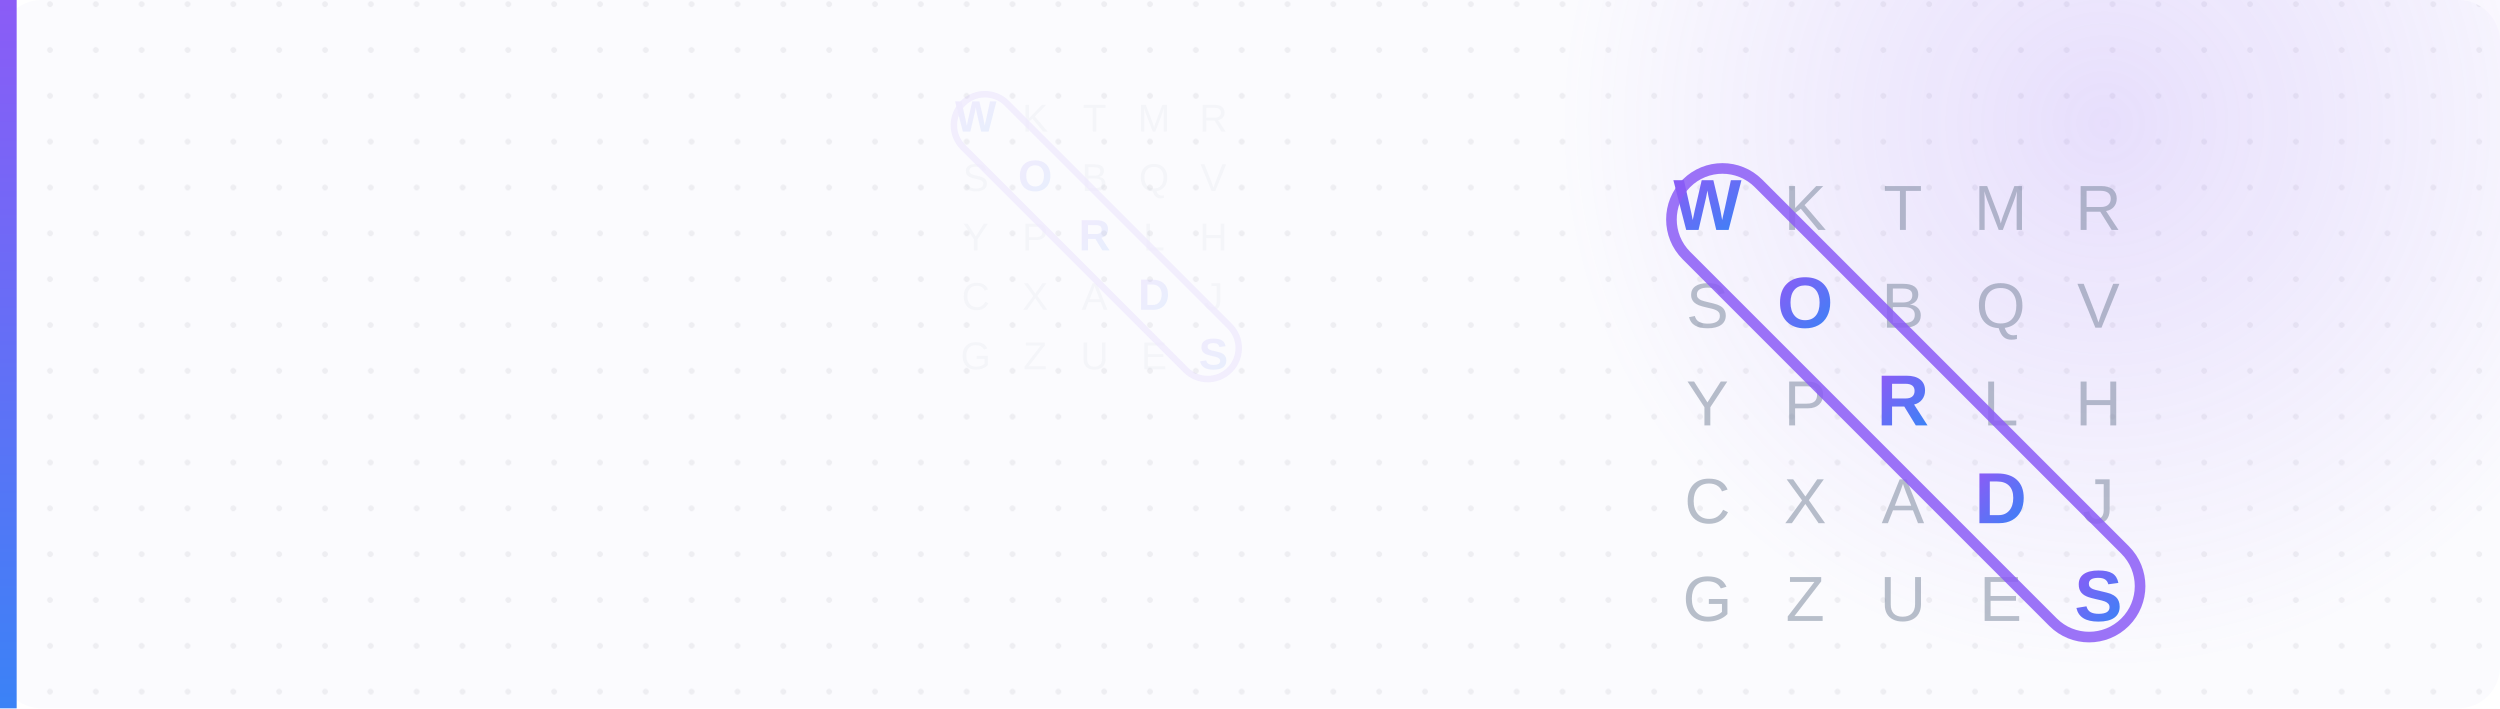
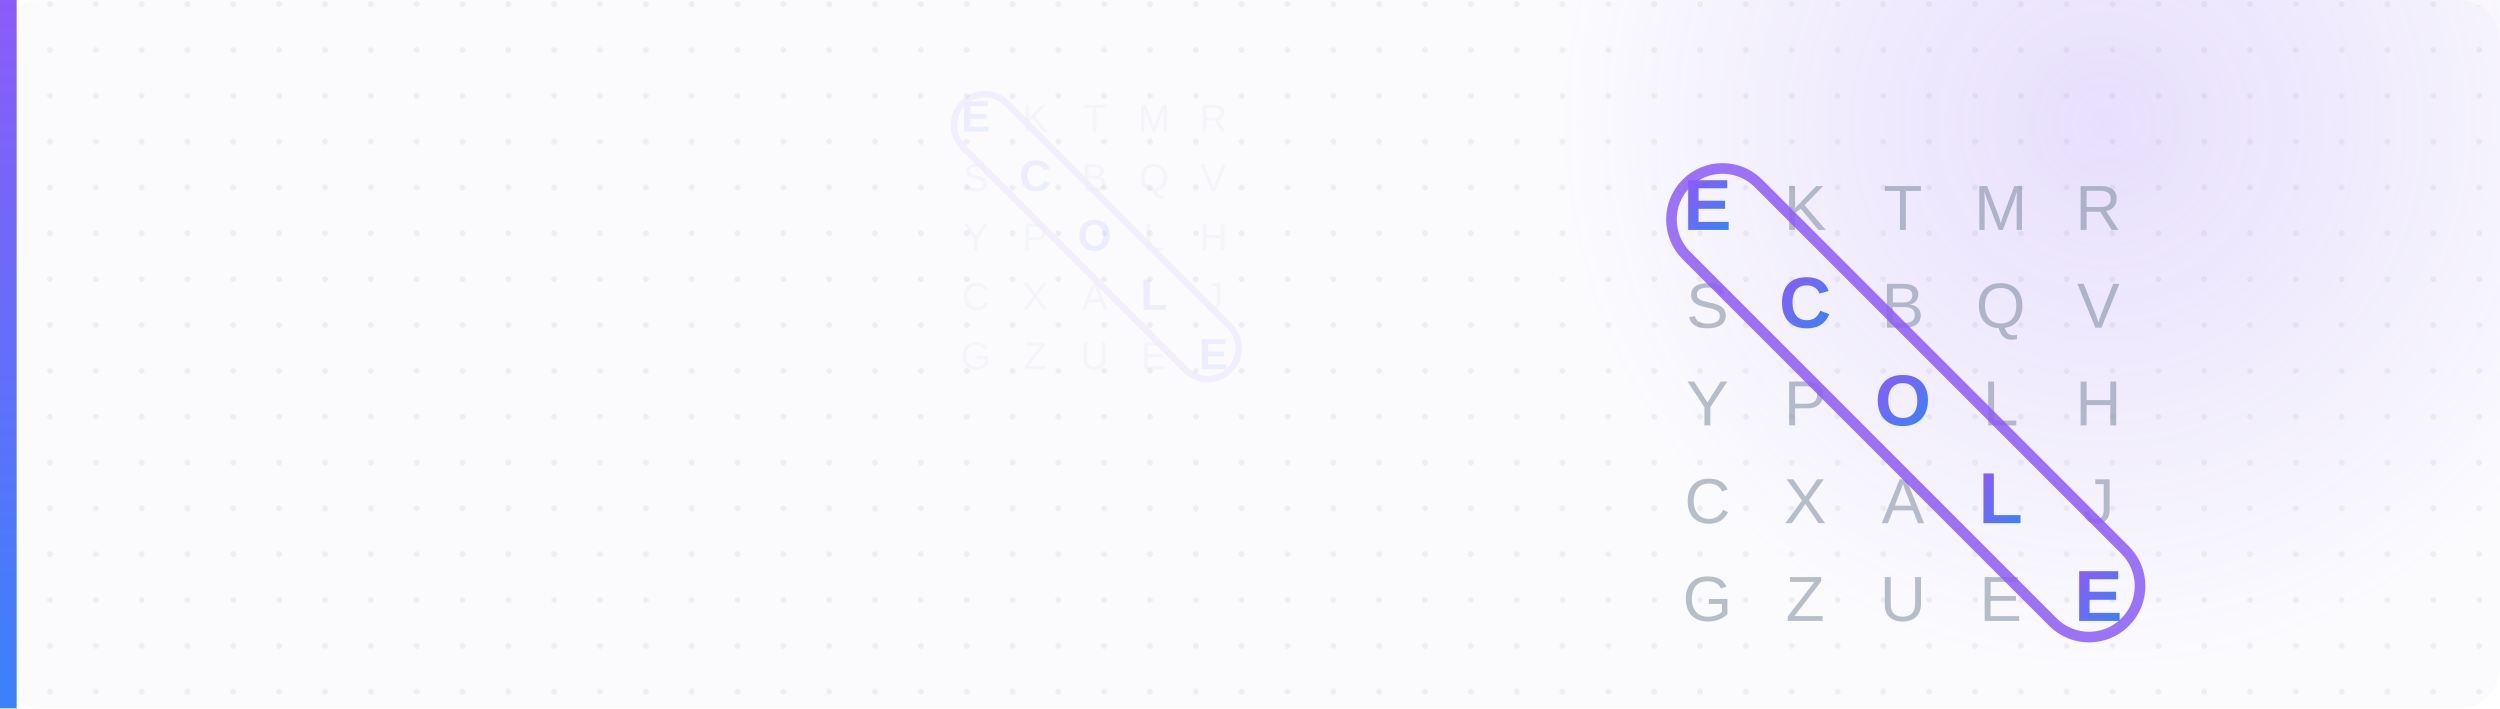
<svg xmlns="http://www.w3.org/2000/svg" viewBox="0 0 1200 340" width="1200" height="340" role="img">
  <defs>
    <linearGradient id="ghfrimprim" x1="0" y1="0" x2="1" y2="1">
      <stop offset="0" stop-color="#8b5cf6" />
      <stop offset="1" stop-color="#3b82f6" />
    </linearGradient>
    <linearGradient id="gvhfrimprim" x1="0" y1="0" x2="0" y2="1">
      <stop offset="0" stop-color="#8b5cf6" />
      <stop offset="1" stop-color="#3b82f6" />
    </linearGradient>
    <radialGradient id="glowhfrimprim" cx="0.5" cy="0.5" r="0.5">
      <stop offset="0" stop-color="#8b5cf6" stop-opacity="0.18" />
      <stop offset="1" stop-color="#8b5cf6" stop-opacity="0" />
    </radialGradient>
    <pattern id="dotshfrimprim" width="22" height="22" patternUnits="userSpaceOnUse">
      <circle cx="2" cy="2" r="1.4" fill="#1a1a2e" opacity="0.06" />
    </pattern>
  </defs>
  <rect width="1200" height="340" rx="20" fill="#FBFBFE" />
  <rect width="1200" height="340" rx="20" fill="url(#dotshfrimprim)" />
  <circle cx="1010" cy="60" r="260" fill="url(#glowhfrimprim)" />
  <rect x="0" y="0" width="8" height="340" fill="url(#gvhfrimprim)" />
  <g transform="translate(740 -10) scale(1.02)">
-     <text x="78" y="118" font-family="Liberation Sans, DejaVu Sans, sans-serif" font-size="34" font-weight="800" fill="url(#ghfrimprim)" text-anchor="middle" opacity="1">W</text>
+     <text x="78" y="118" font-family="Liberation Sans, DejaVu Sans, sans-serif" font-size="34" font-weight="800" fill="url(#ghfrimprim)" text-anchor="middle" opacity="1">E</text>
    <text x="124" y="118" font-family="Liberation Sans, DejaVu Sans, sans-serif" font-size="30" font-weight="500" fill="#64748b" text-anchor="middle" opacity="0.45">K</text>
    <text x="170" y="118" font-family="Liberation Sans, DejaVu Sans, sans-serif" font-size="30" font-weight="500" fill="#64748b" text-anchor="middle" opacity="0.45">T</text>
    <text x="216" y="118" font-family="Liberation Sans, DejaVu Sans, sans-serif" font-size="30" font-weight="500" fill="#64748b" text-anchor="middle" opacity="0.45">M</text>
    <text x="262" y="118" font-family="Liberation Sans, DejaVu Sans, sans-serif" font-size="30" font-weight="500" fill="#64748b" text-anchor="middle" opacity="0.45">R</text>
    <text x="78" y="164" font-family="Liberation Sans, DejaVu Sans, sans-serif" font-size="30" font-weight="500" fill="#64748b" text-anchor="middle" opacity="0.45">S</text>
-     <text x="124" y="164" font-family="Liberation Sans, DejaVu Sans, sans-serif" font-size="34" font-weight="800" fill="url(#ghfrimprim)" text-anchor="middle" opacity="1">O</text>
+     <text x="124" y="164" font-family="Liberation Sans, DejaVu Sans, sans-serif" font-size="34" font-weight="800" fill="url(#ghfrimprim)" text-anchor="middle" opacity="1">C</text>
    <text x="170" y="164" font-family="Liberation Sans, DejaVu Sans, sans-serif" font-size="30" font-weight="500" fill="#64748b" text-anchor="middle" opacity="0.45">B</text>
    <text x="216" y="164" font-family="Liberation Sans, DejaVu Sans, sans-serif" font-size="30" font-weight="500" fill="#64748b" text-anchor="middle" opacity="0.45">Q</text>
    <text x="262" y="164" font-family="Liberation Sans, DejaVu Sans, sans-serif" font-size="30" font-weight="500" fill="#64748b" text-anchor="middle" opacity="0.45">V</text>
    <text x="78" y="210" font-family="Liberation Sans, DejaVu Sans, sans-serif" font-size="30" font-weight="500" fill="#64748b" text-anchor="middle" opacity="0.45">Y</text>
    <text x="124" y="210" font-family="Liberation Sans, DejaVu Sans, sans-serif" font-size="30" font-weight="500" fill="#64748b" text-anchor="middle" opacity="0.45">P</text>
-     <text x="170" y="210" font-family="Liberation Sans, DejaVu Sans, sans-serif" font-size="34" font-weight="800" fill="url(#ghfrimprim)" text-anchor="middle" opacity="1">R</text>
+     <text x="170" y="210" font-family="Liberation Sans, DejaVu Sans, sans-serif" font-size="34" font-weight="800" fill="url(#ghfrimprim)" text-anchor="middle" opacity="1">O</text>
    <text x="216" y="210" font-family="Liberation Sans, DejaVu Sans, sans-serif" font-size="30" font-weight="500" fill="#64748b" text-anchor="middle" opacity="0.45">L</text>
    <text x="262" y="210" font-family="Liberation Sans, DejaVu Sans, sans-serif" font-size="30" font-weight="500" fill="#64748b" text-anchor="middle" opacity="0.45">H</text>
    <text x="78" y="256" font-family="Liberation Sans, DejaVu Sans, sans-serif" font-size="30" font-weight="500" fill="#64748b" text-anchor="middle" opacity="0.45">C</text>
    <text x="124" y="256" font-family="Liberation Sans, DejaVu Sans, sans-serif" font-size="30" font-weight="500" fill="#64748b" text-anchor="middle" opacity="0.45">X</text>
    <text x="170" y="256" font-family="Liberation Sans, DejaVu Sans, sans-serif" font-size="30" font-weight="500" fill="#64748b" text-anchor="middle" opacity="0.45">A</text>
-     <text x="216" y="256" font-family="Liberation Sans, DejaVu Sans, sans-serif" font-size="34" font-weight="800" fill="url(#ghfrimprim)" text-anchor="middle" opacity="1">D</text>
+     <text x="216" y="256" font-family="Liberation Sans, DejaVu Sans, sans-serif" font-size="34" font-weight="800" fill="url(#ghfrimprim)" text-anchor="middle" opacity="1">L</text>
    <text x="262" y="256" font-family="Liberation Sans, DejaVu Sans, sans-serif" font-size="30" font-weight="500" fill="#64748b" text-anchor="middle" opacity="0.45">J</text>
    <text x="78" y="302" font-family="Liberation Sans, DejaVu Sans, sans-serif" font-size="30" font-weight="500" fill="#64748b" text-anchor="middle" opacity="0.45">G</text>
    <text x="124" y="302" font-family="Liberation Sans, DejaVu Sans, sans-serif" font-size="30" font-weight="500" fill="#64748b" text-anchor="middle" opacity="0.45">Z</text>
    <text x="170" y="302" font-family="Liberation Sans, DejaVu Sans, sans-serif" font-size="30" font-weight="500" fill="#64748b" text-anchor="middle" opacity="0.45">U</text>
    <text x="216" y="302" font-family="Liberation Sans, DejaVu Sans, sans-serif" font-size="30" font-weight="500" fill="#64748b" text-anchor="middle" opacity="0.45">E</text>
-     <text x="262" y="302" font-family="Liberation Sans, DejaVu Sans, sans-serif" font-size="34" font-weight="800" fill="url(#ghfrimprim)" text-anchor="middle" opacity="1">S</text>
+     <text x="262" y="302" font-family="Liberation Sans, DejaVu Sans, sans-serif" font-size="34" font-weight="800" fill="url(#ghfrimprim)" text-anchor="middle" opacity="1">E</text>
    <rect x="-14" y="-24" width="292" height="48" rx="24" fill="none" stroke="#8b5cf6" stroke-width="5" opacity="0.85" transform="translate(78 106) rotate(45)" />
  </g>
  <g transform="translate(420 -10) scale(0.62)" opacity="0.10">
-     <text x="78" y="118" font-family="Liberation Sans, DejaVu Sans, sans-serif" font-size="34" font-weight="800" fill="url(#ghfrimprim)" text-anchor="middle" opacity="1">W</text>
+     <text x="78" y="118" font-family="Liberation Sans, DejaVu Sans, sans-serif" font-size="34" font-weight="800" fill="url(#ghfrimprim)" text-anchor="middle" opacity="1">E</text>
    <text x="124" y="118" font-family="Liberation Sans, DejaVu Sans, sans-serif" font-size="30" font-weight="500" fill="#64748b" text-anchor="middle" opacity="0.45">K</text>
    <text x="170" y="118" font-family="Liberation Sans, DejaVu Sans, sans-serif" font-size="30" font-weight="500" fill="#64748b" text-anchor="middle" opacity="0.45">T</text>
    <text x="216" y="118" font-family="Liberation Sans, DejaVu Sans, sans-serif" font-size="30" font-weight="500" fill="#64748b" text-anchor="middle" opacity="0.45">M</text>
    <text x="262" y="118" font-family="Liberation Sans, DejaVu Sans, sans-serif" font-size="30" font-weight="500" fill="#64748b" text-anchor="middle" opacity="0.45">R</text>
    <text x="78" y="164" font-family="Liberation Sans, DejaVu Sans, sans-serif" font-size="30" font-weight="500" fill="#64748b" text-anchor="middle" opacity="0.45">S</text>
-     <text x="124" y="164" font-family="Liberation Sans, DejaVu Sans, sans-serif" font-size="34" font-weight="800" fill="url(#ghfrimprim)" text-anchor="middle" opacity="1">O</text>
+     <text x="124" y="164" font-family="Liberation Sans, DejaVu Sans, sans-serif" font-size="34" font-weight="800" fill="url(#ghfrimprim)" text-anchor="middle" opacity="1">C</text>
    <text x="170" y="164" font-family="Liberation Sans, DejaVu Sans, sans-serif" font-size="30" font-weight="500" fill="#64748b" text-anchor="middle" opacity="0.45">B</text>
    <text x="216" y="164" font-family="Liberation Sans, DejaVu Sans, sans-serif" font-size="30" font-weight="500" fill="#64748b" text-anchor="middle" opacity="0.45">Q</text>
    <text x="262" y="164" font-family="Liberation Sans, DejaVu Sans, sans-serif" font-size="30" font-weight="500" fill="#64748b" text-anchor="middle" opacity="0.45">V</text>
    <text x="78" y="210" font-family="Liberation Sans, DejaVu Sans, sans-serif" font-size="30" font-weight="500" fill="#64748b" text-anchor="middle" opacity="0.45">Y</text>
    <text x="124" y="210" font-family="Liberation Sans, DejaVu Sans, sans-serif" font-size="30" font-weight="500" fill="#64748b" text-anchor="middle" opacity="0.45">P</text>
-     <text x="170" y="210" font-family="Liberation Sans, DejaVu Sans, sans-serif" font-size="34" font-weight="800" fill="url(#ghfrimprim)" text-anchor="middle" opacity="1">R</text>
+     <text x="170" y="210" font-family="Liberation Sans, DejaVu Sans, sans-serif" font-size="34" font-weight="800" fill="url(#ghfrimprim)" text-anchor="middle" opacity="1">O</text>
    <text x="216" y="210" font-family="Liberation Sans, DejaVu Sans, sans-serif" font-size="30" font-weight="500" fill="#64748b" text-anchor="middle" opacity="0.45">L</text>
    <text x="262" y="210" font-family="Liberation Sans, DejaVu Sans, sans-serif" font-size="30" font-weight="500" fill="#64748b" text-anchor="middle" opacity="0.45">H</text>
    <text x="78" y="256" font-family="Liberation Sans, DejaVu Sans, sans-serif" font-size="30" font-weight="500" fill="#64748b" text-anchor="middle" opacity="0.45">C</text>
    <text x="124" y="256" font-family="Liberation Sans, DejaVu Sans, sans-serif" font-size="30" font-weight="500" fill="#64748b" text-anchor="middle" opacity="0.45">X</text>
    <text x="170" y="256" font-family="Liberation Sans, DejaVu Sans, sans-serif" font-size="30" font-weight="500" fill="#64748b" text-anchor="middle" opacity="0.45">A</text>
-     <text x="216" y="256" font-family="Liberation Sans, DejaVu Sans, sans-serif" font-size="34" font-weight="800" fill="url(#ghfrimprim)" text-anchor="middle" opacity="1">D</text>
+     <text x="216" y="256" font-family="Liberation Sans, DejaVu Sans, sans-serif" font-size="34" font-weight="800" fill="url(#ghfrimprim)" text-anchor="middle" opacity="1">L</text>
    <text x="262" y="256" font-family="Liberation Sans, DejaVu Sans, sans-serif" font-size="30" font-weight="500" fill="#64748b" text-anchor="middle" opacity="0.45">J</text>
    <text x="78" y="302" font-family="Liberation Sans, DejaVu Sans, sans-serif" font-size="30" font-weight="500" fill="#64748b" text-anchor="middle" opacity="0.45">G</text>
    <text x="124" y="302" font-family="Liberation Sans, DejaVu Sans, sans-serif" font-size="30" font-weight="500" fill="#64748b" text-anchor="middle" opacity="0.45">Z</text>
    <text x="170" y="302" font-family="Liberation Sans, DejaVu Sans, sans-serif" font-size="30" font-weight="500" fill="#64748b" text-anchor="middle" opacity="0.45">U</text>
    <text x="216" y="302" font-family="Liberation Sans, DejaVu Sans, sans-serif" font-size="30" font-weight="500" fill="#64748b" text-anchor="middle" opacity="0.45">E</text>
-     <text x="262" y="302" font-family="Liberation Sans, DejaVu Sans, sans-serif" font-size="34" font-weight="800" fill="url(#ghfrimprim)" text-anchor="middle" opacity="1">S</text>
+     <text x="262" y="302" font-family="Liberation Sans, DejaVu Sans, sans-serif" font-size="34" font-weight="800" fill="url(#ghfrimprim)" text-anchor="middle" opacity="1">E</text>
    <rect x="-14" y="-24" width="292" height="48" rx="24" fill="none" stroke="#8b5cf6" stroke-width="5" opacity="0.85" transform="translate(78 106) rotate(45)" />
  </g>
</svg>
